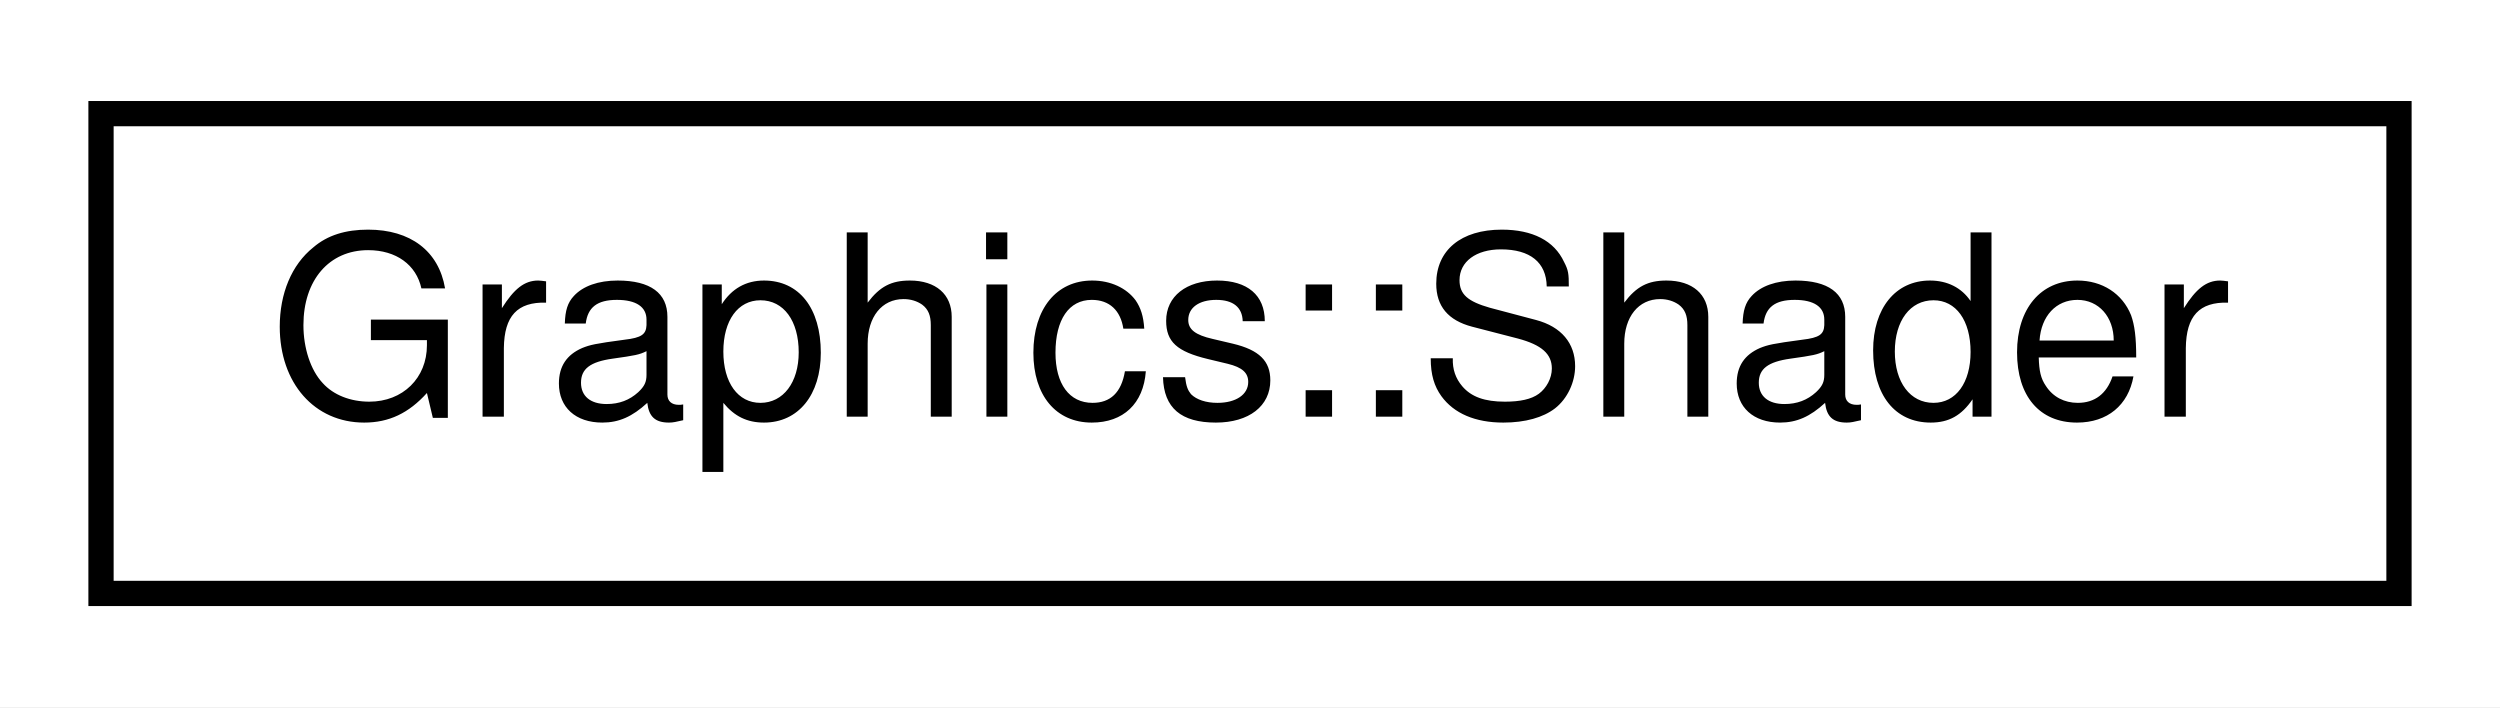
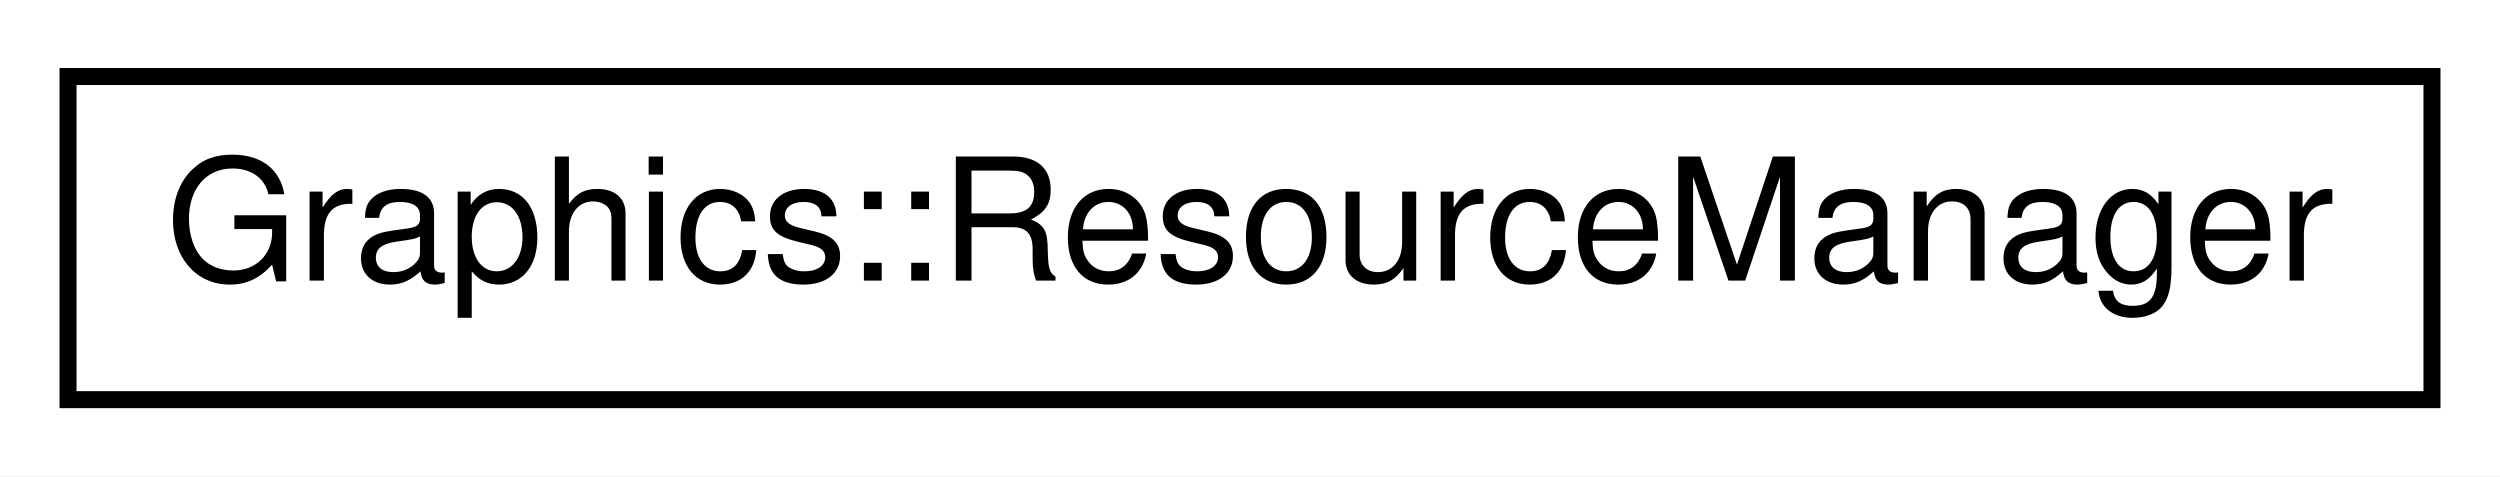
- <svg xmlns="http://www.w3.org/2000/svg" xmlns:xlink="http://www.w3.org/1999/xlink" width="99pt" height="28pt" viewBox="0.00 0.00 99.00 28.00">
+ <svg xmlns="http://www.w3.org/2000/svg" xmlns:xlink="http://www.w3.org/1999/xlink" width="147pt" height="28pt" viewBox="0.00 0.00 147.00 28.00">
  <g id="graph0" class="graph" transform="scale(1 1) rotate(0) translate(4 24)">
-     <polygon fill="white" stroke="transparent" points="-4,4 -4,-24 95,-24 95,4 -4,4" />
+     <polygon fill="white" stroke="transparent" points="-4,4 -4,-24 143,-24 143,4 -4,4" />
    <g id="node1" class="node">
      <g id="a_node1">
-         <a xlink:href="class_graphics_1_1_shader.html" target="_top" xlink:title=" ">
-           <polygon fill="white" stroke="black" points="0,-0.5 0,-19.5 91,-19.5 91,-0.5 0,-0.5" />
-           <text text-anchor="middle" x="45.5" y="-7.5" font-family="Helvetica,sans-Serif" font-size="10.00">Graphics::Shader</text>
+         <a xlink:href="class_graphics_1_1_resource_manager.html" target="_top" xlink:title=" ">
+           <polygon fill="white" stroke="black" points="0,-0.5 0,-19.5 139,-19.5 139,-0.5 0,-0.5" />
+           <text text-anchor="middle" x="69.5" y="-7.5" font-family="Helvetica,sans-Serif" font-size="10.00">Graphics::ResourceManager</text>
        </a>
      </g>
    </g>
  </g>
</svg>
